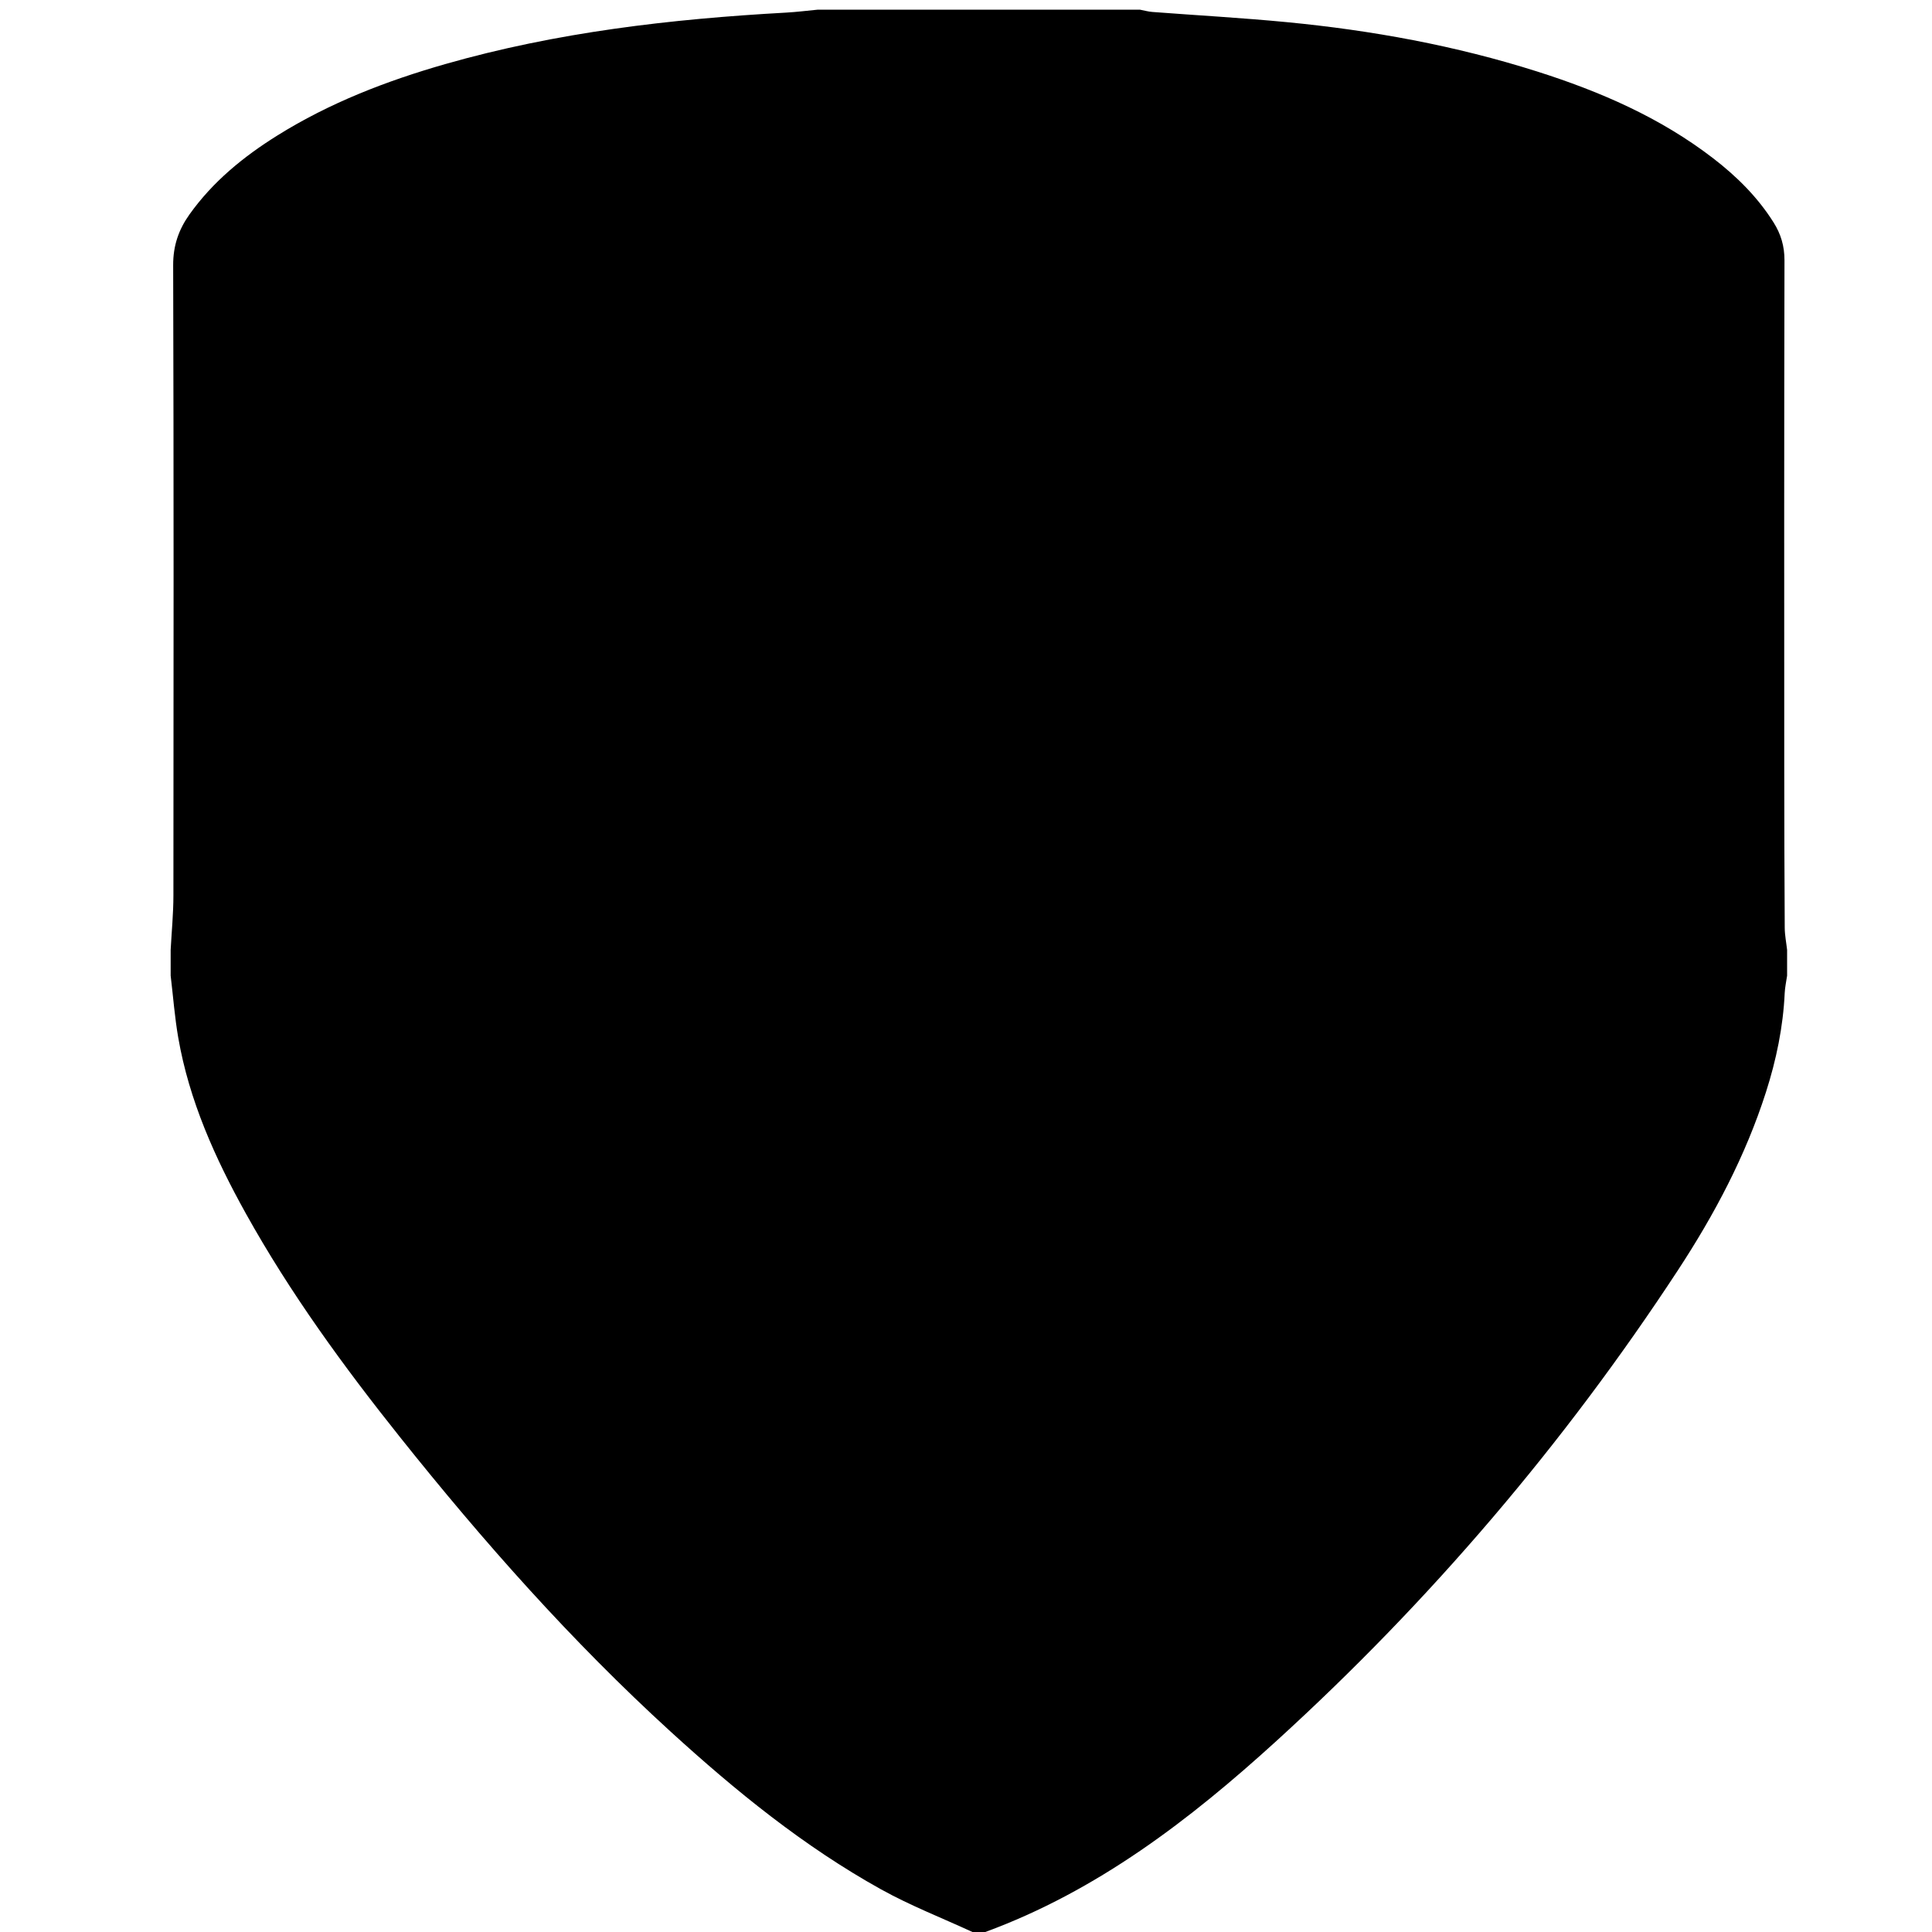
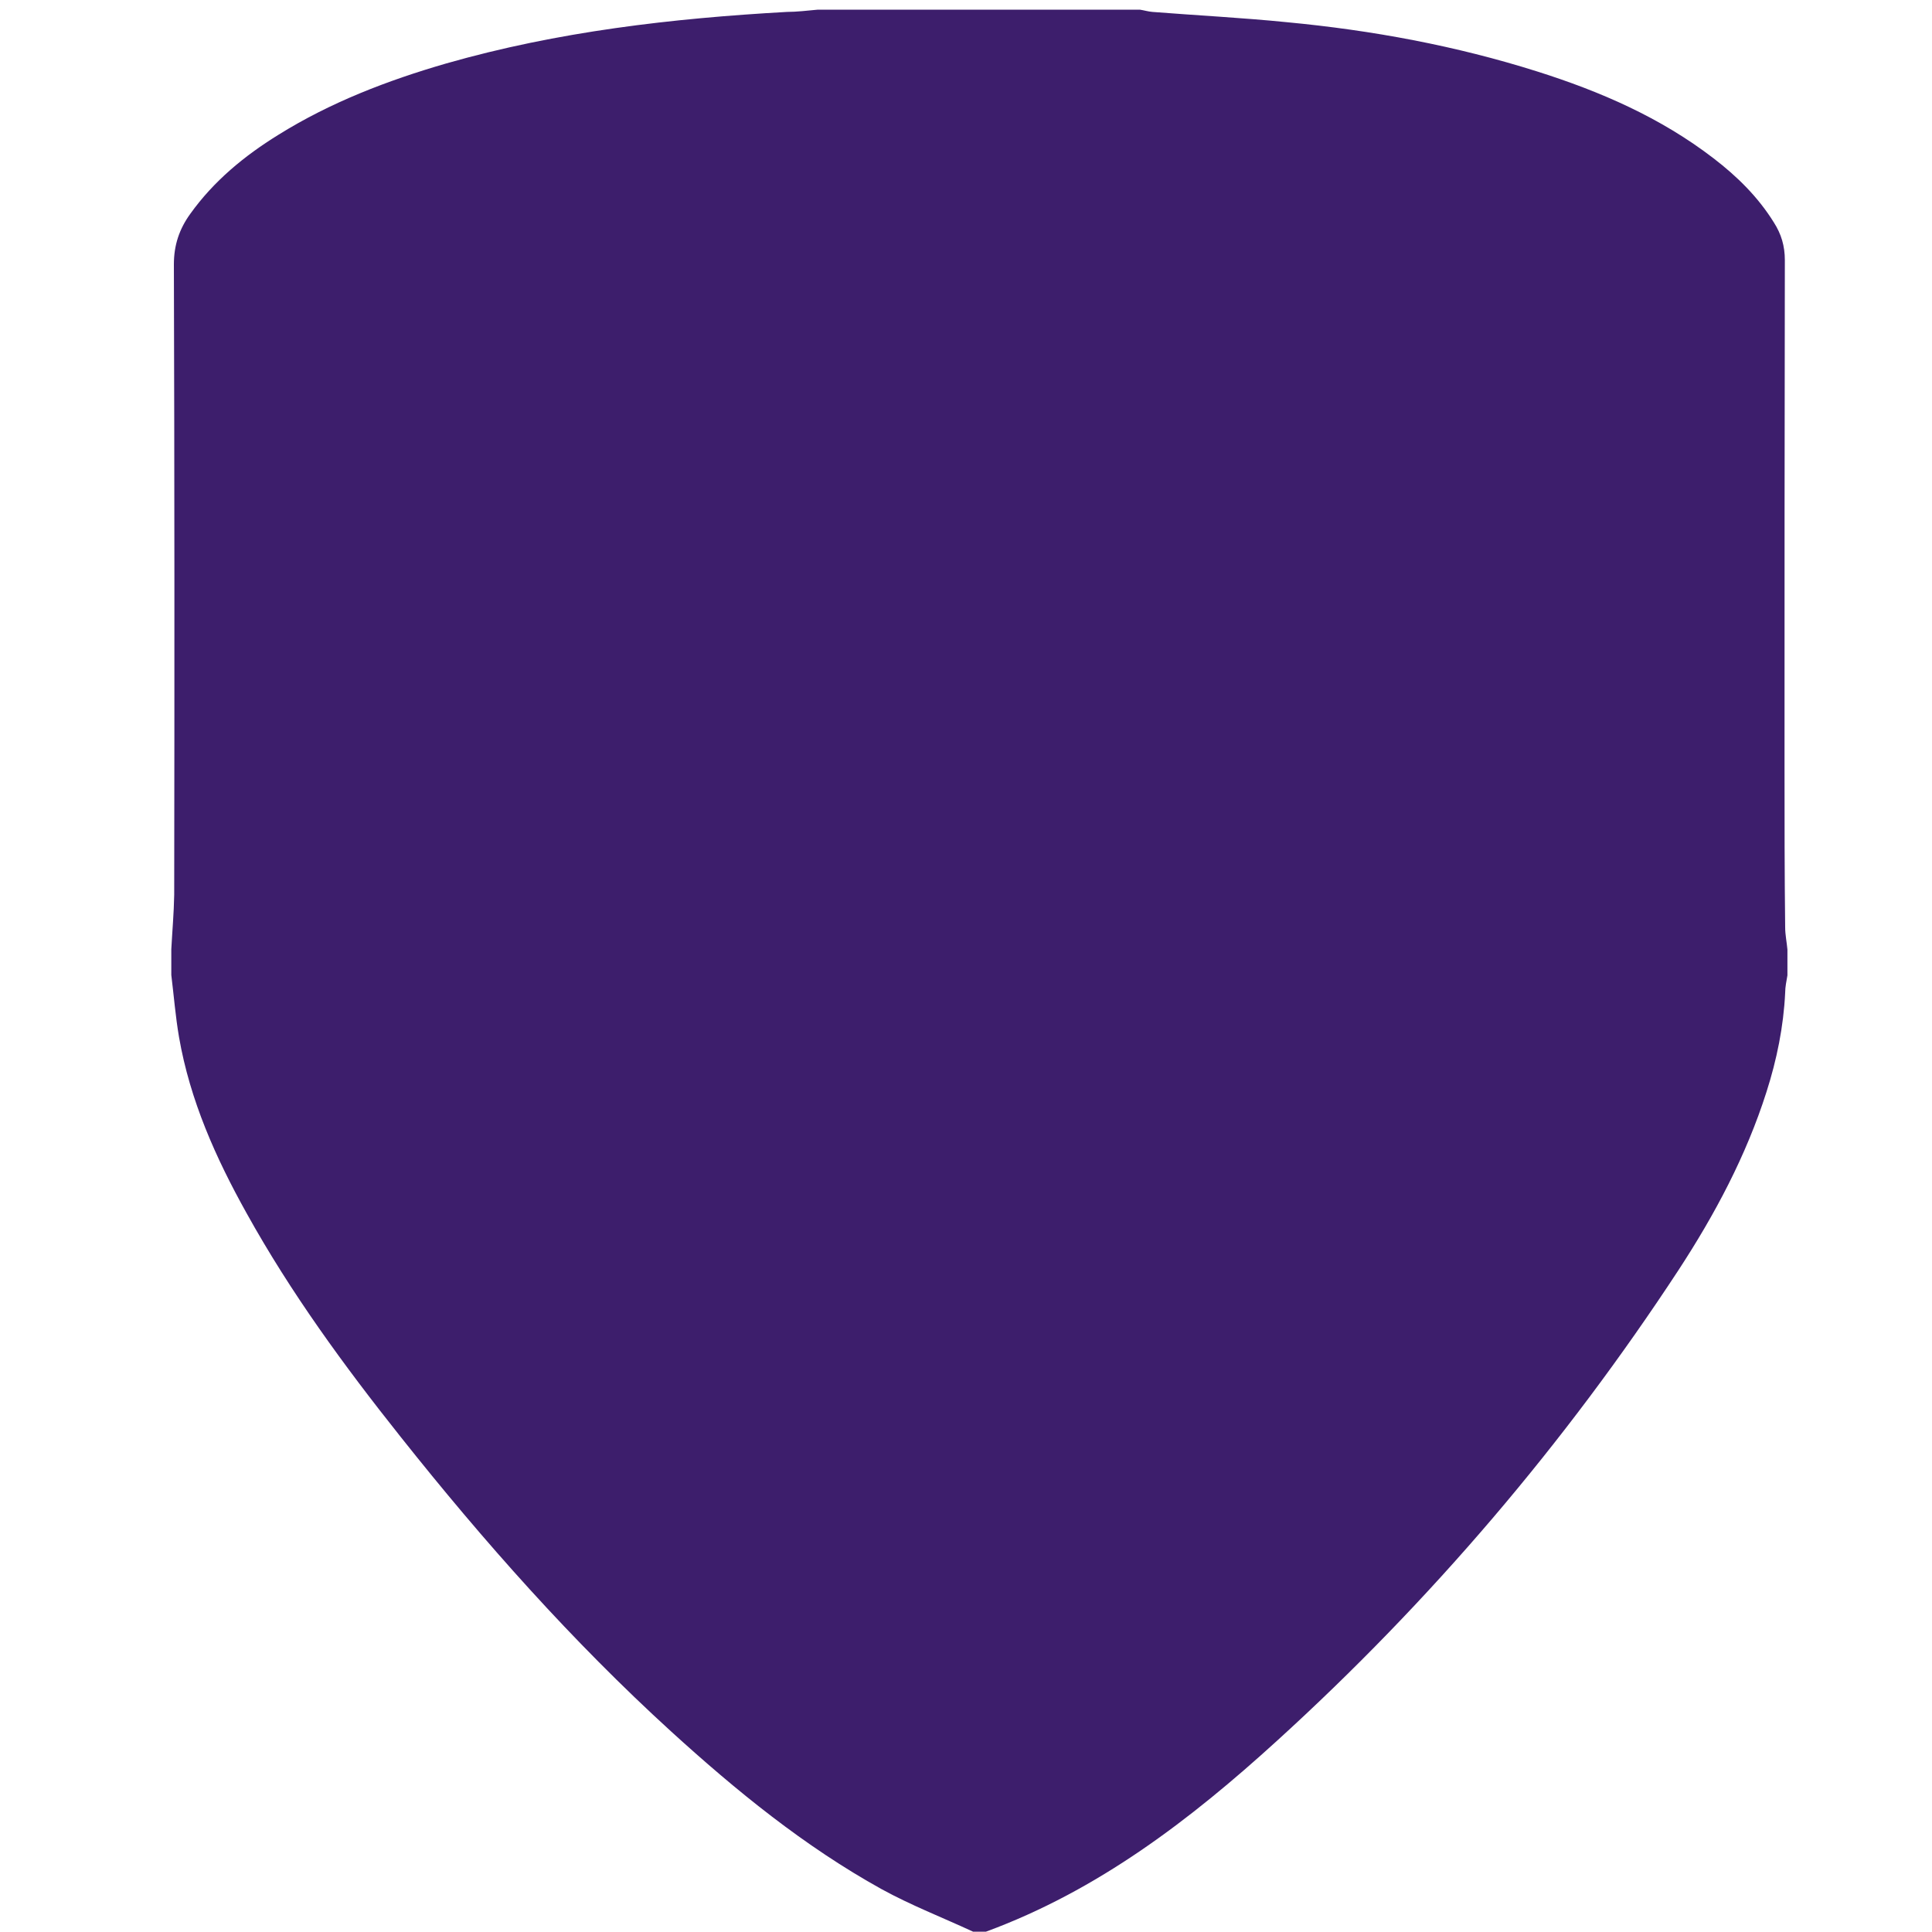
- <svg xmlns="http://www.w3.org/2000/svg" version="1.1" id="Layer_3_xA0_Image_1_" x="0px" y="0px" width="600px" height="600px" viewBox="0 0 600 600" style="enable-background:new 0 0 600 600;" xml:space="preserve">
-   <style type="text/css">
- 
- 	.st0{fill-rule:evenodd;clip-rule:evenodd;}
- 
- </style>
-   <g>
-     <g>
-       <path class="st0" d="M254,3c33.333,0,66.666,0,100,0c1.287,0.243,2.566,0.611,3.865,0.711c13.934,1.063,27.896,1.83,41.804,3.172    c26.38,2.543,52.37,7.282,77.672,15.312c19.601,6.22,38.32,14.338,54.754,27.005c7.294,5.623,13.777,12.043,18.72,19.905    c2.264,3.602,3.381,7.345,3.37,11.736c-0.122,52.444-0.088,104.89-0.072,157.335c0.005,16.649,0.048,33.298,0.152,49.946    c0.014,2.294,0.479,4.585,0.735,6.878c0,2.667,0,5.333,0,8c-0.256,1.799-0.66,3.59-0.744,5.396    c-0.488,10.541-2.613,20.76-5.822,30.783c-6.339,19.8-16.001,38.002-27.33,55.286c-35.397,54-77.018,102.79-124.739,146.243    C369.457,565.209,340.719,587.248,306,600c-1.334,0-2.666,0-4,0c-9.484-4.379-19.285-8.188-28.391-13.248    c-23.987-13.331-45.159-30.559-65.361-48.998c-30.695-28.018-58.167-59.013-84.04-91.461    c-17.548-22.008-34.107-44.72-47.824-69.371c-9.583-17.221-17.624-35.075-21.027-54.658C54.252,315.898,53.769,309.425,53,303    c0-2.667,0-5.333,0-8c0.298-5.622,0.85-11.243,0.855-16.866c0.061-65.265,0.108-130.53-0.077-195.795    c-0.017-6.043,1.699-11.016,5.059-15.733c7.275-10.216,16.777-17.96,27.306-24.533c16.216-10.123,33.858-16.943,52.155-22.176    c34.59-9.894,70.06-13.996,105.848-15.982C247.437,3.731,250.715,3.311,254,3z" />
-     </g>
-   </g>
+ <svg xmlns="http://www.w3.org/2000/svg" width="600" height="600" viewBox="0 0 600 600">
+   <style>
+     .st0{fill-rule:evenodd;clip-rule:evenodd;fill:#3D1E6C;}
+   </style>
+   <path d="M254 3h100c1.3.2 2.6.6 3.9.7 13.9 1.1 27.9 1.8 41.8 3.2 26.4 2.5 52.4 7.3 77.7 15.3 19.6 6.2 38.3 14.3 54.8 27 7.3 5.6 13.8 12 18.7 19.9 2.3 3.6 3.4 7.3 3.4 11.7-.1 52.4-.1 104.9-.1 157.3 0 16.6 0 33.3.2 49.9 0 2.3.5 4.6.7 6.9v8c-.3 1.8-.7 3.6-.7 5.4-.5 10.5-2.6 20.8-5.8 30.8-6.3 19.8-16 38-27.3 55.3-35.4 54-77 102.8-124.7 146.2-26.9 24.5-55.6 46.5-90.4 59.3h-4c-9.5-4.4-19.3-8.2-28.4-13.2-24-13.3-45.2-30.6-65.4-49-30.7-28-58.2-59-84-91.5-17.5-22-34.1-44.7-47.8-69.4-9.6-17.2-17.6-35.1-21-54.7-1.1-6.4-1.6-12.8-2.4-19.3v-8c.3-5.6.8-11.2.9-16.9.1-65.3.1-130.5-.1-195.8 0-6 1.7-11 5.1-15.7 7.3-10.2 16.8-18 27.3-24.5 16.2-10.1 33.9-16.9 52.2-22.2 34.6-9.9 70.1-14 105.8-16 3 0 6.3-.4 9.6-.7z" class="st0" />
</svg>
